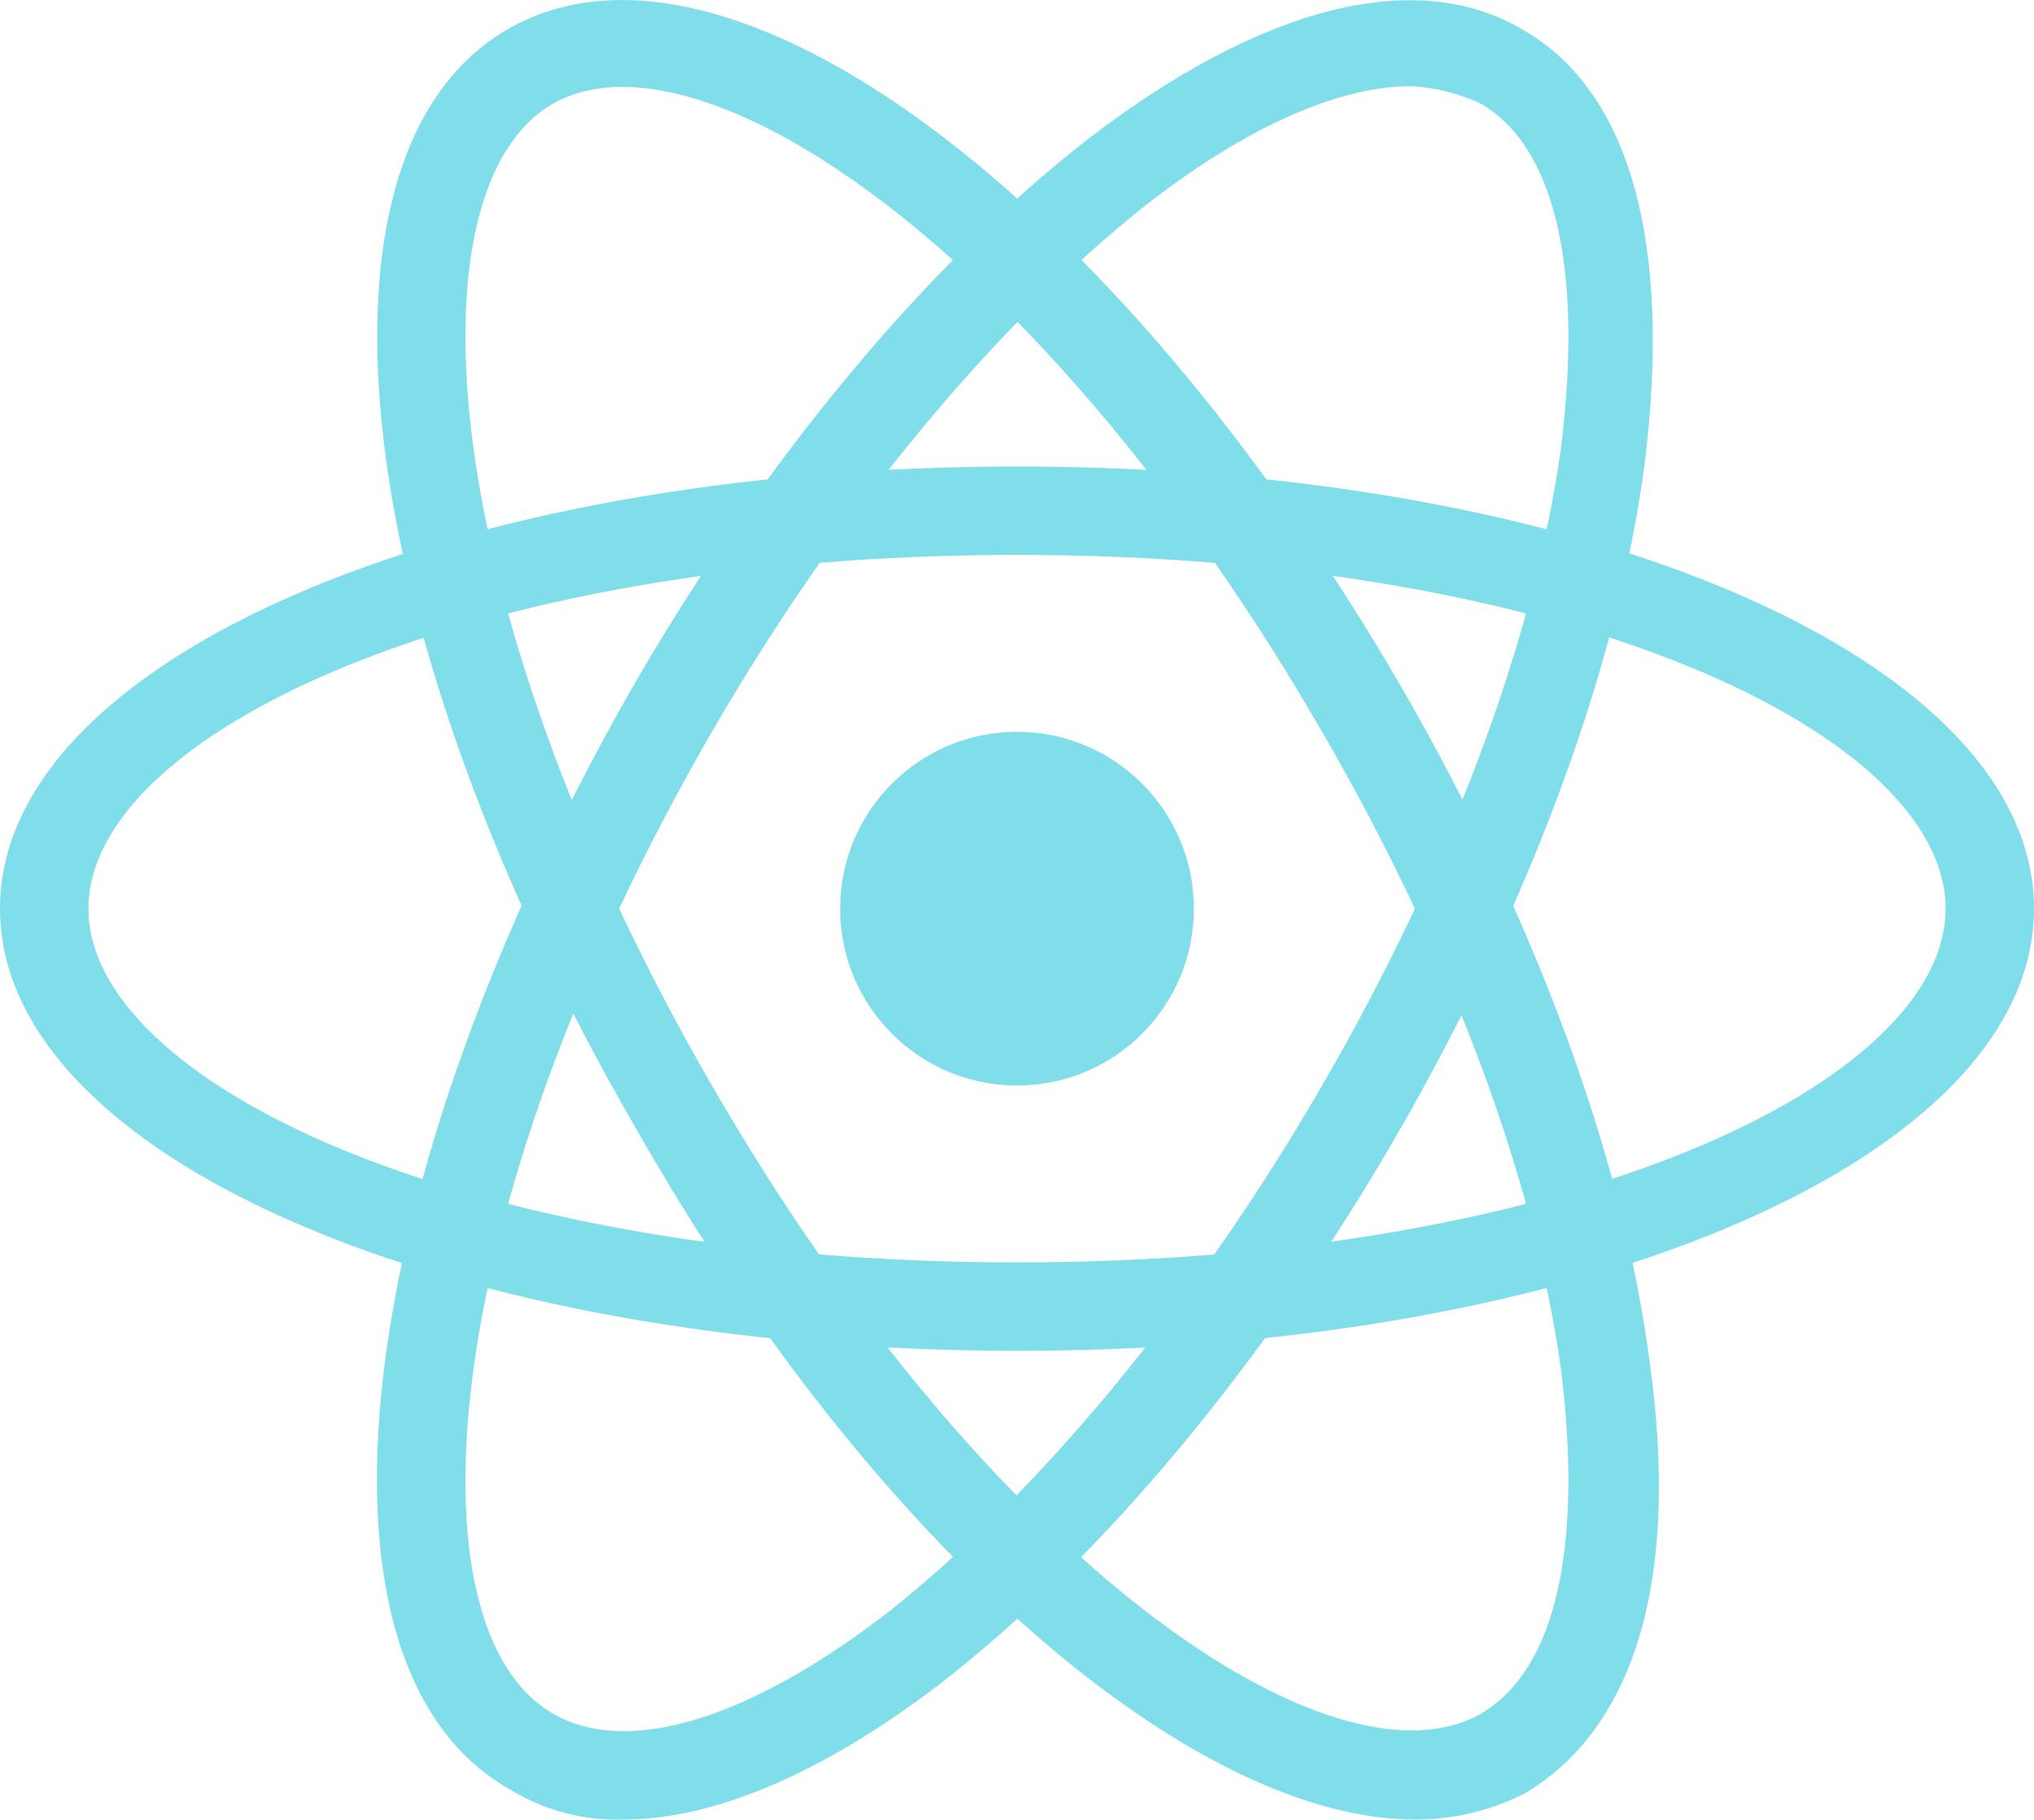
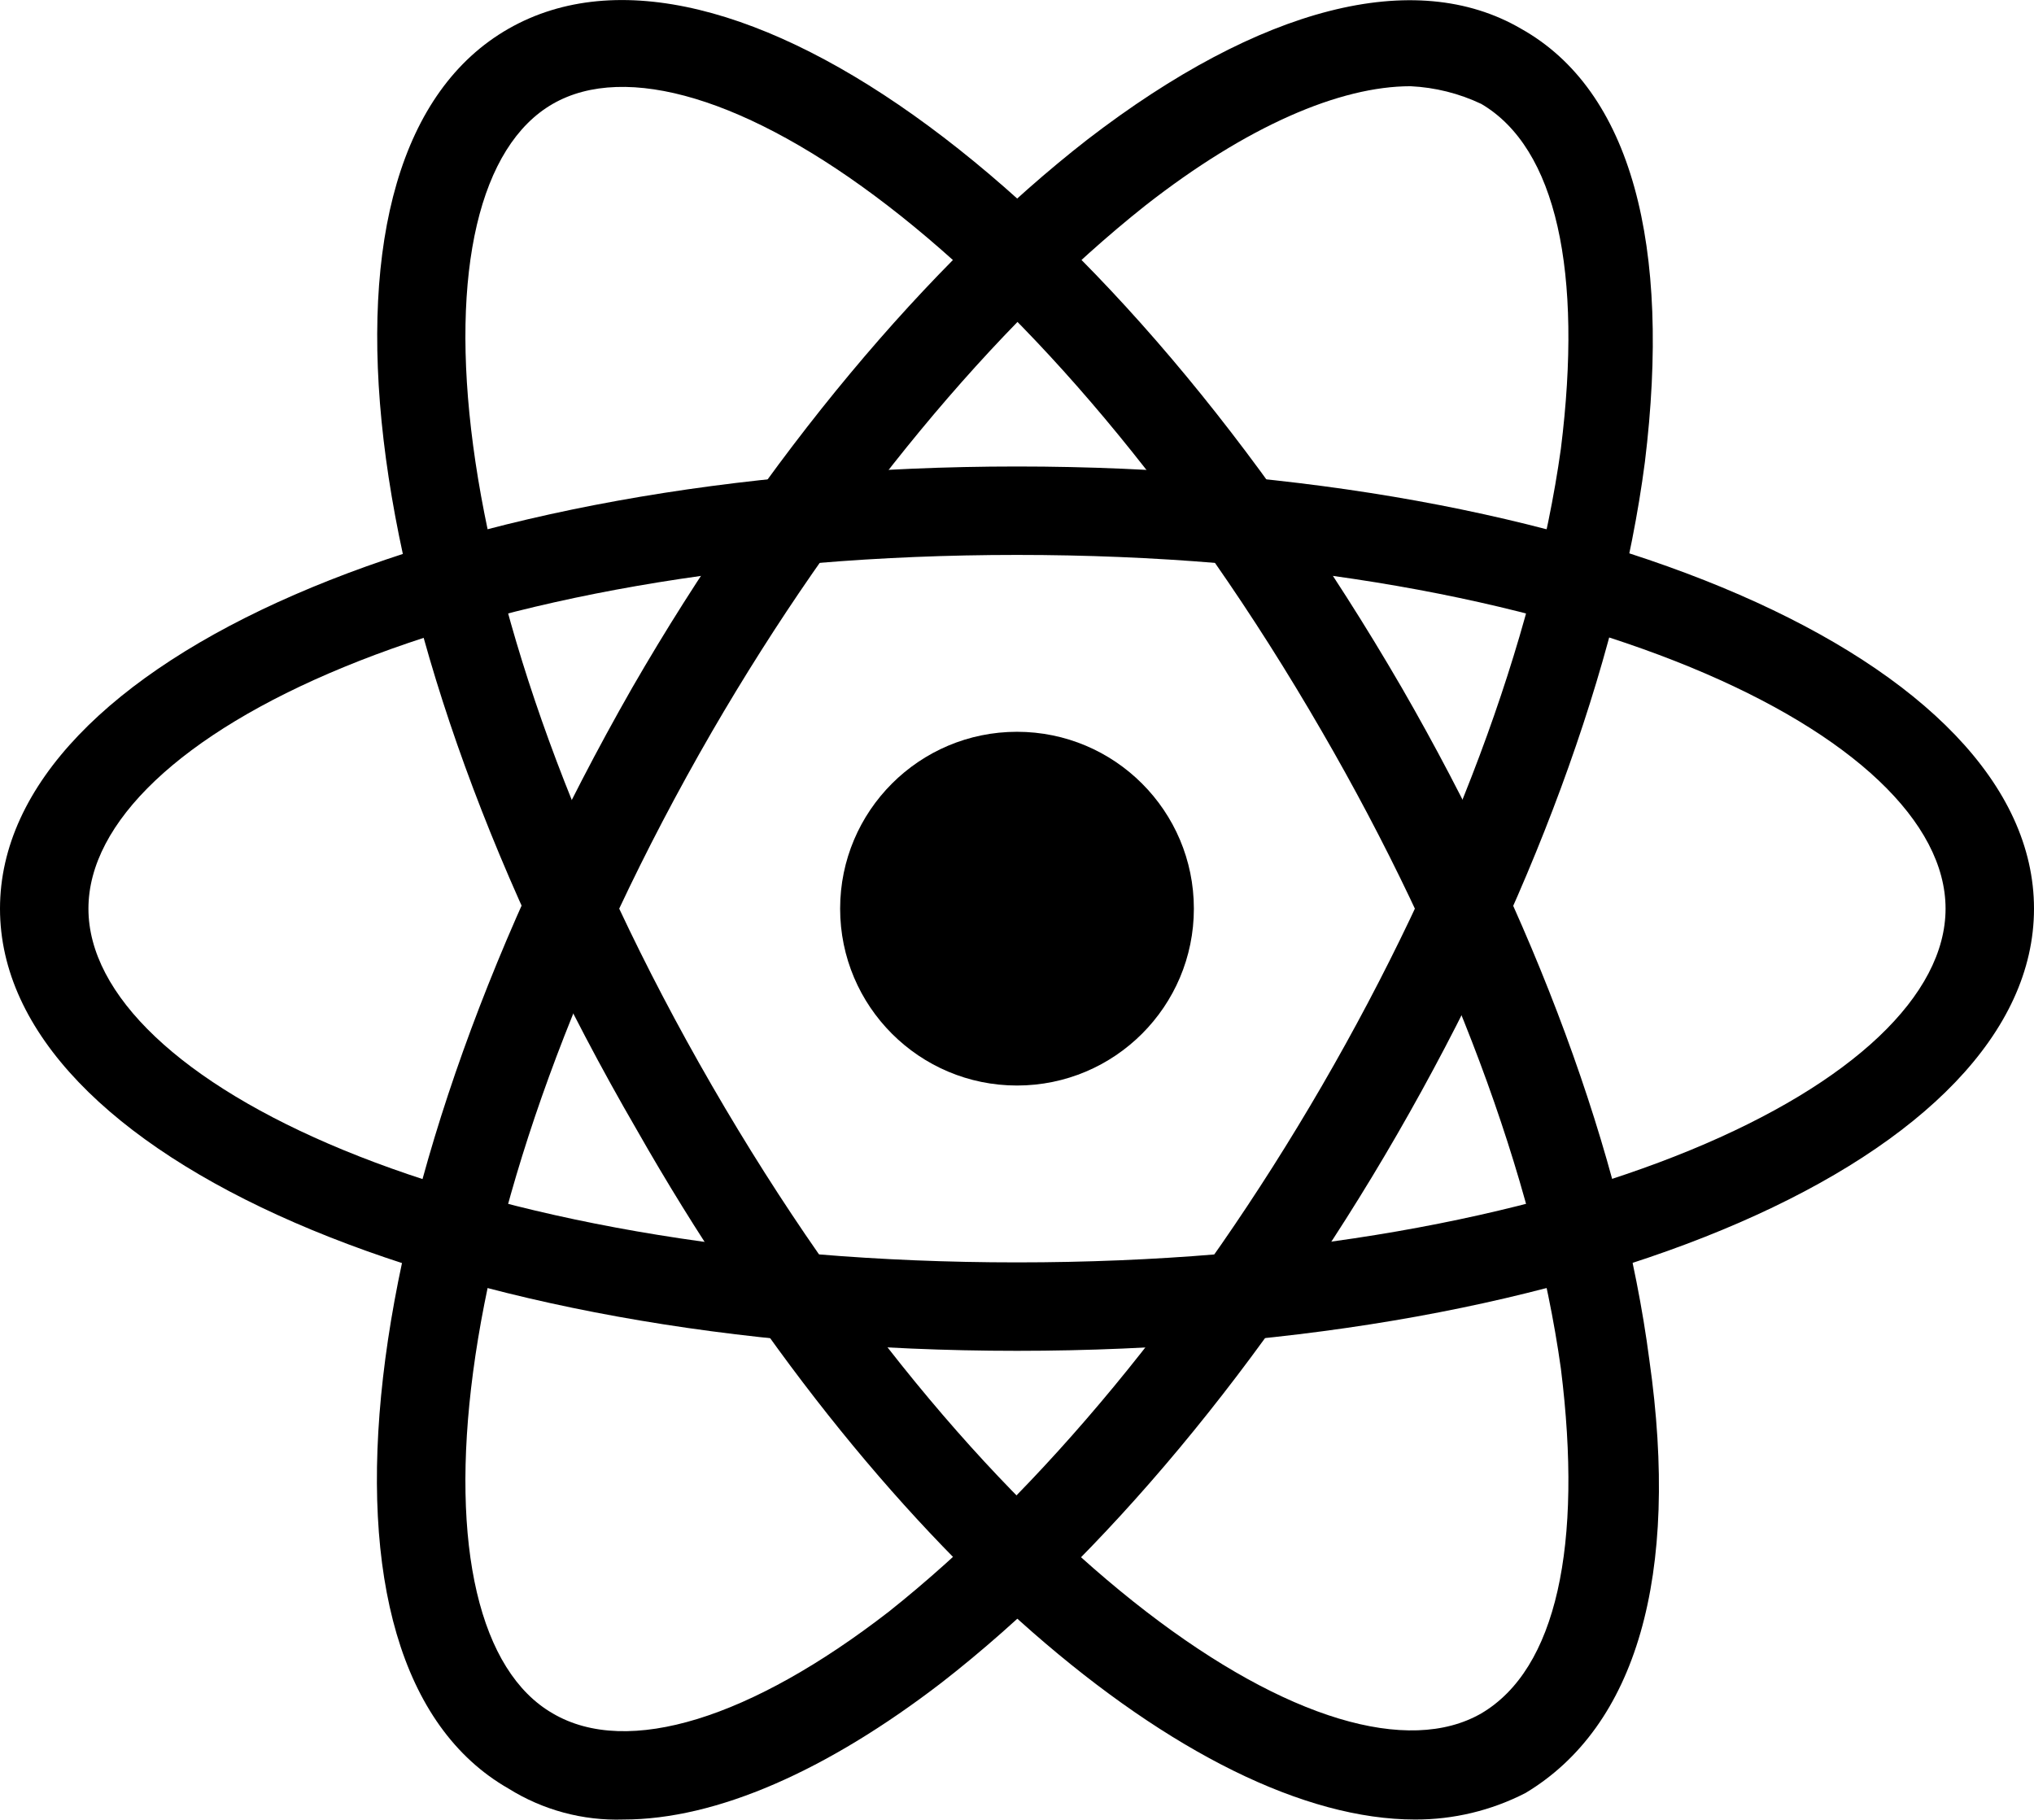
<svg xmlns="http://www.w3.org/2000/svg" id="Layer_1" data-name="Layer 1" viewBox="0 0 92 82.3">
  <defs>
    <style>.cls-1{fill:#80deea;}</style>
  </defs>
-   <path class="cls-1" d="M48,68C22.2,68,2,59.2,2,48S22.2,28,48,28s46,8.8,46,20S73.8,68,48,68Zm0-36C22.8,32,6,40.2,6,48S22.8,64,48,64s42-8.2,42-16S73.2,32,48,32Z" transform="translate(-2 -6.9)" />
-   <path class="cls-1" d="M30.2,89.2A9.24,9.24,0,0,1,25,87.8c-9.8-5.6-7.2-27.4,5.6-49.8h0c6-10.4,13.4-19.2,20.6-24.8,7.8-6,14.8-7.8,19.6-5,5,2.8,6.8,9.8,5.6,19.6-1.2,9.2-5.2,20-11.2,30.4S51.8,77.4,44.6,83C39.4,87,34.4,89.2,30.2,89.2ZM65.8,10.8c-3.2,0-7.4,1.8-12,5.4C47,21.6,40,30,34.2,40h0C21.6,61.8,20.4,80.6,27,84.4c3.4,2,9,.2,15.2-4.6C49,74.4,56,66,61.8,56s9.6-20.2,10.8-28.8c1-8-.2-13.6-3.6-15.6A8.39,8.39,0,0,0,65.8,10.8Z" transform="translate(-2 -6.9)" />
-   <path class="cls-1" d="M66,89.2C56,89.2,41.6,77,30.8,58,17.8,35.6,15.2,13.8,25,8.2h0C34.8,2.6,52.4,15.6,65.4,38c6,10.4,10,21.2,11.2,30.4C78,78.2,76,85,71,88A10.84,10.84,0,0,1,66,89.2ZM27,11.6c-6.6,3.8-5.4,22.6,7.2,44.4S62.4,88.2,69,84.4c3.4-2,4.6-7.6,3.6-15.6C71.4,60.2,67.6,50,61.8,40,49.2,18.2,33.6,7.8,27,11.6Z" transform="translate(-2 -6.9)" />
-   <circle class="cls-1" cx="46" cy="41.1" r="8" />
+   <path className="cls-1" d="M48,68C22.2,68,2,59.2,2,48S22.2,28,48,28s46,8.8,46,20S73.8,68,48,68Zm0-36C22.8,32,6,40.2,6,48S22.8,64,48,64s42-8.2,42-16S73.2,32,48,32Z" transform="translate(-2 -6.9)" />
+   <path className="cls-1" d="M30.2,89.2A9.24,9.24,0,0,1,25,87.8c-9.8-5.6-7.2-27.4,5.6-49.8h0c6-10.4,13.4-19.2,20.6-24.8,7.8-6,14.8-7.8,19.6-5,5,2.8,6.8,9.8,5.6,19.6-1.2,9.2-5.2,20-11.2,30.4S51.8,77.4,44.6,83C39.4,87,34.4,89.2,30.2,89.2ZM65.8,10.8c-3.2,0-7.4,1.8-12,5.4C47,21.6,40,30,34.2,40h0C21.6,61.8,20.4,80.6,27,84.4c3.4,2,9,.2,15.2-4.6C49,74.4,56,66,61.8,56s9.6-20.2,10.8-28.8c1-8-.2-13.6-3.6-15.6A8.39,8.39,0,0,0,65.8,10.8Z" transform="translate(-2 -6.9)" />
+   <path className="cls-1" d="M66,89.2C56,89.2,41.6,77,30.8,58,17.8,35.6,15.2,13.8,25,8.2h0C34.8,2.6,52.4,15.6,65.4,38c6,10.4,10,21.2,11.2,30.4C78,78.2,76,85,71,88A10.84,10.84,0,0,1,66,89.2ZM27,11.6c-6.6,3.8-5.4,22.6,7.2,44.4S62.4,88.2,69,84.4c3.4-2,4.6-7.6,3.6-15.6C71.4,60.2,67.6,50,61.8,40,49.2,18.2,33.6,7.8,27,11.6Z" transform="translate(-2 -6.9)" />
+   <circle className="cls-1" cx="46" cy="41.1" r="8" />
</svg>
